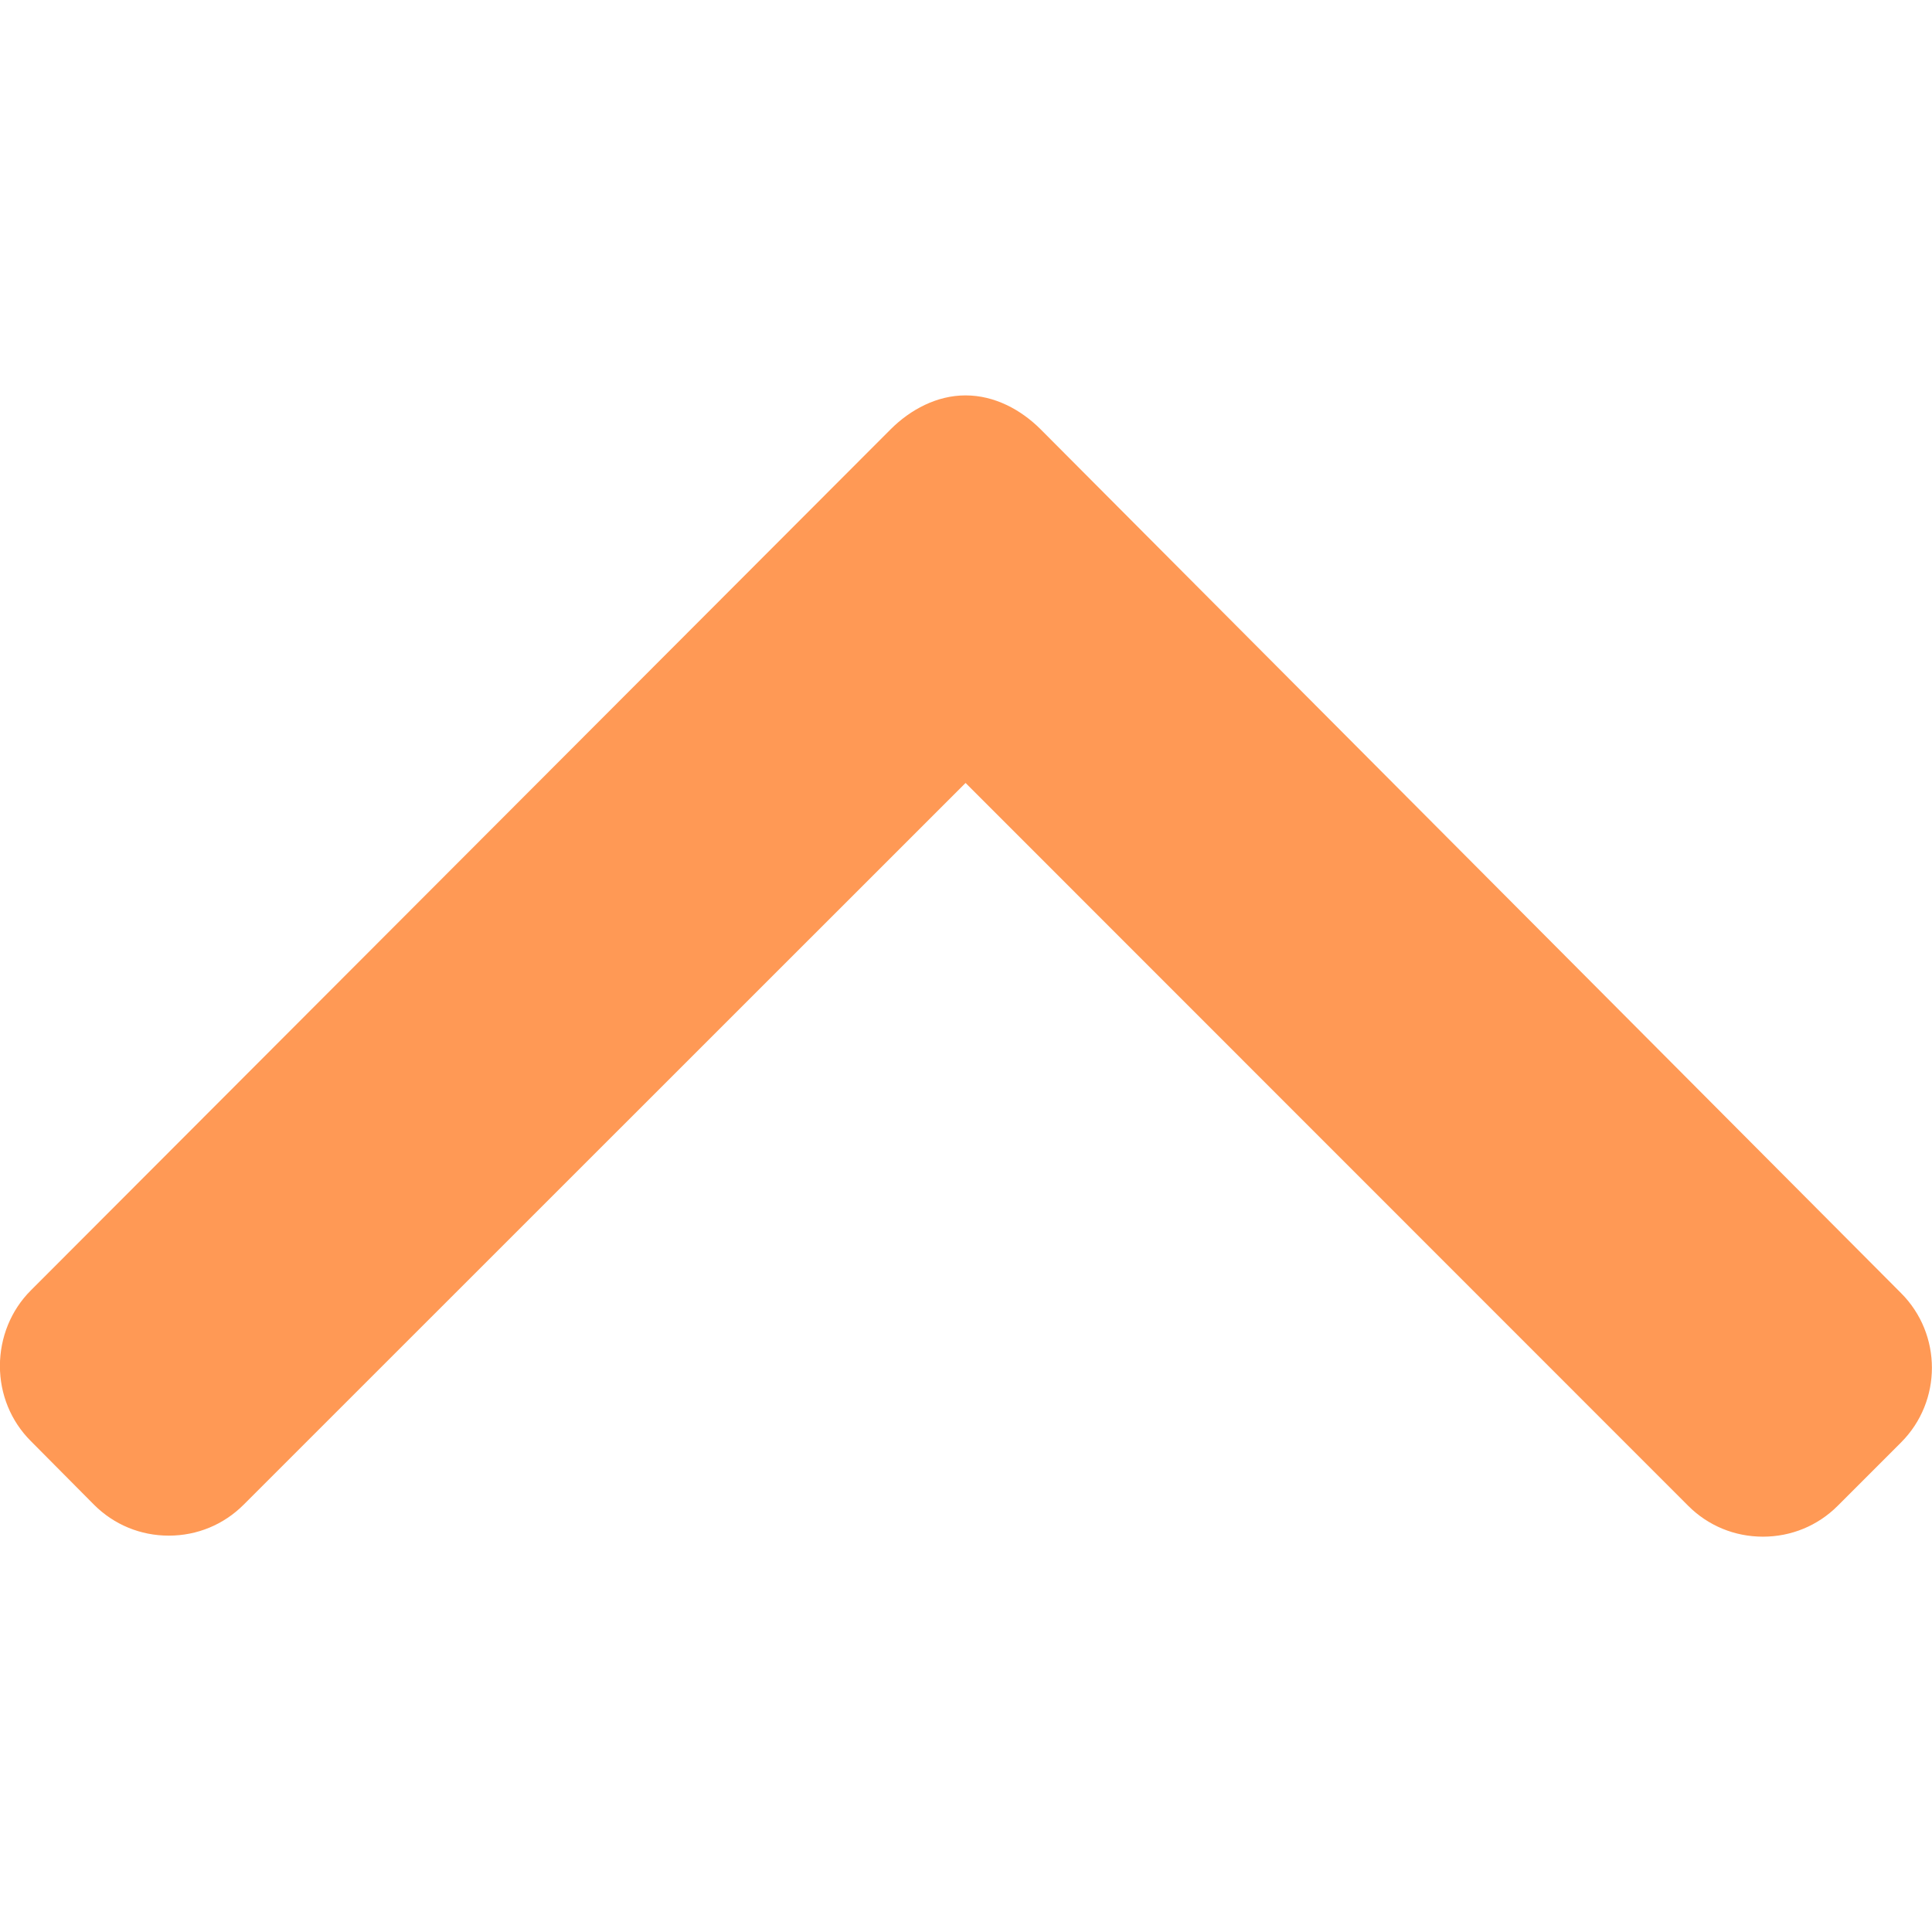
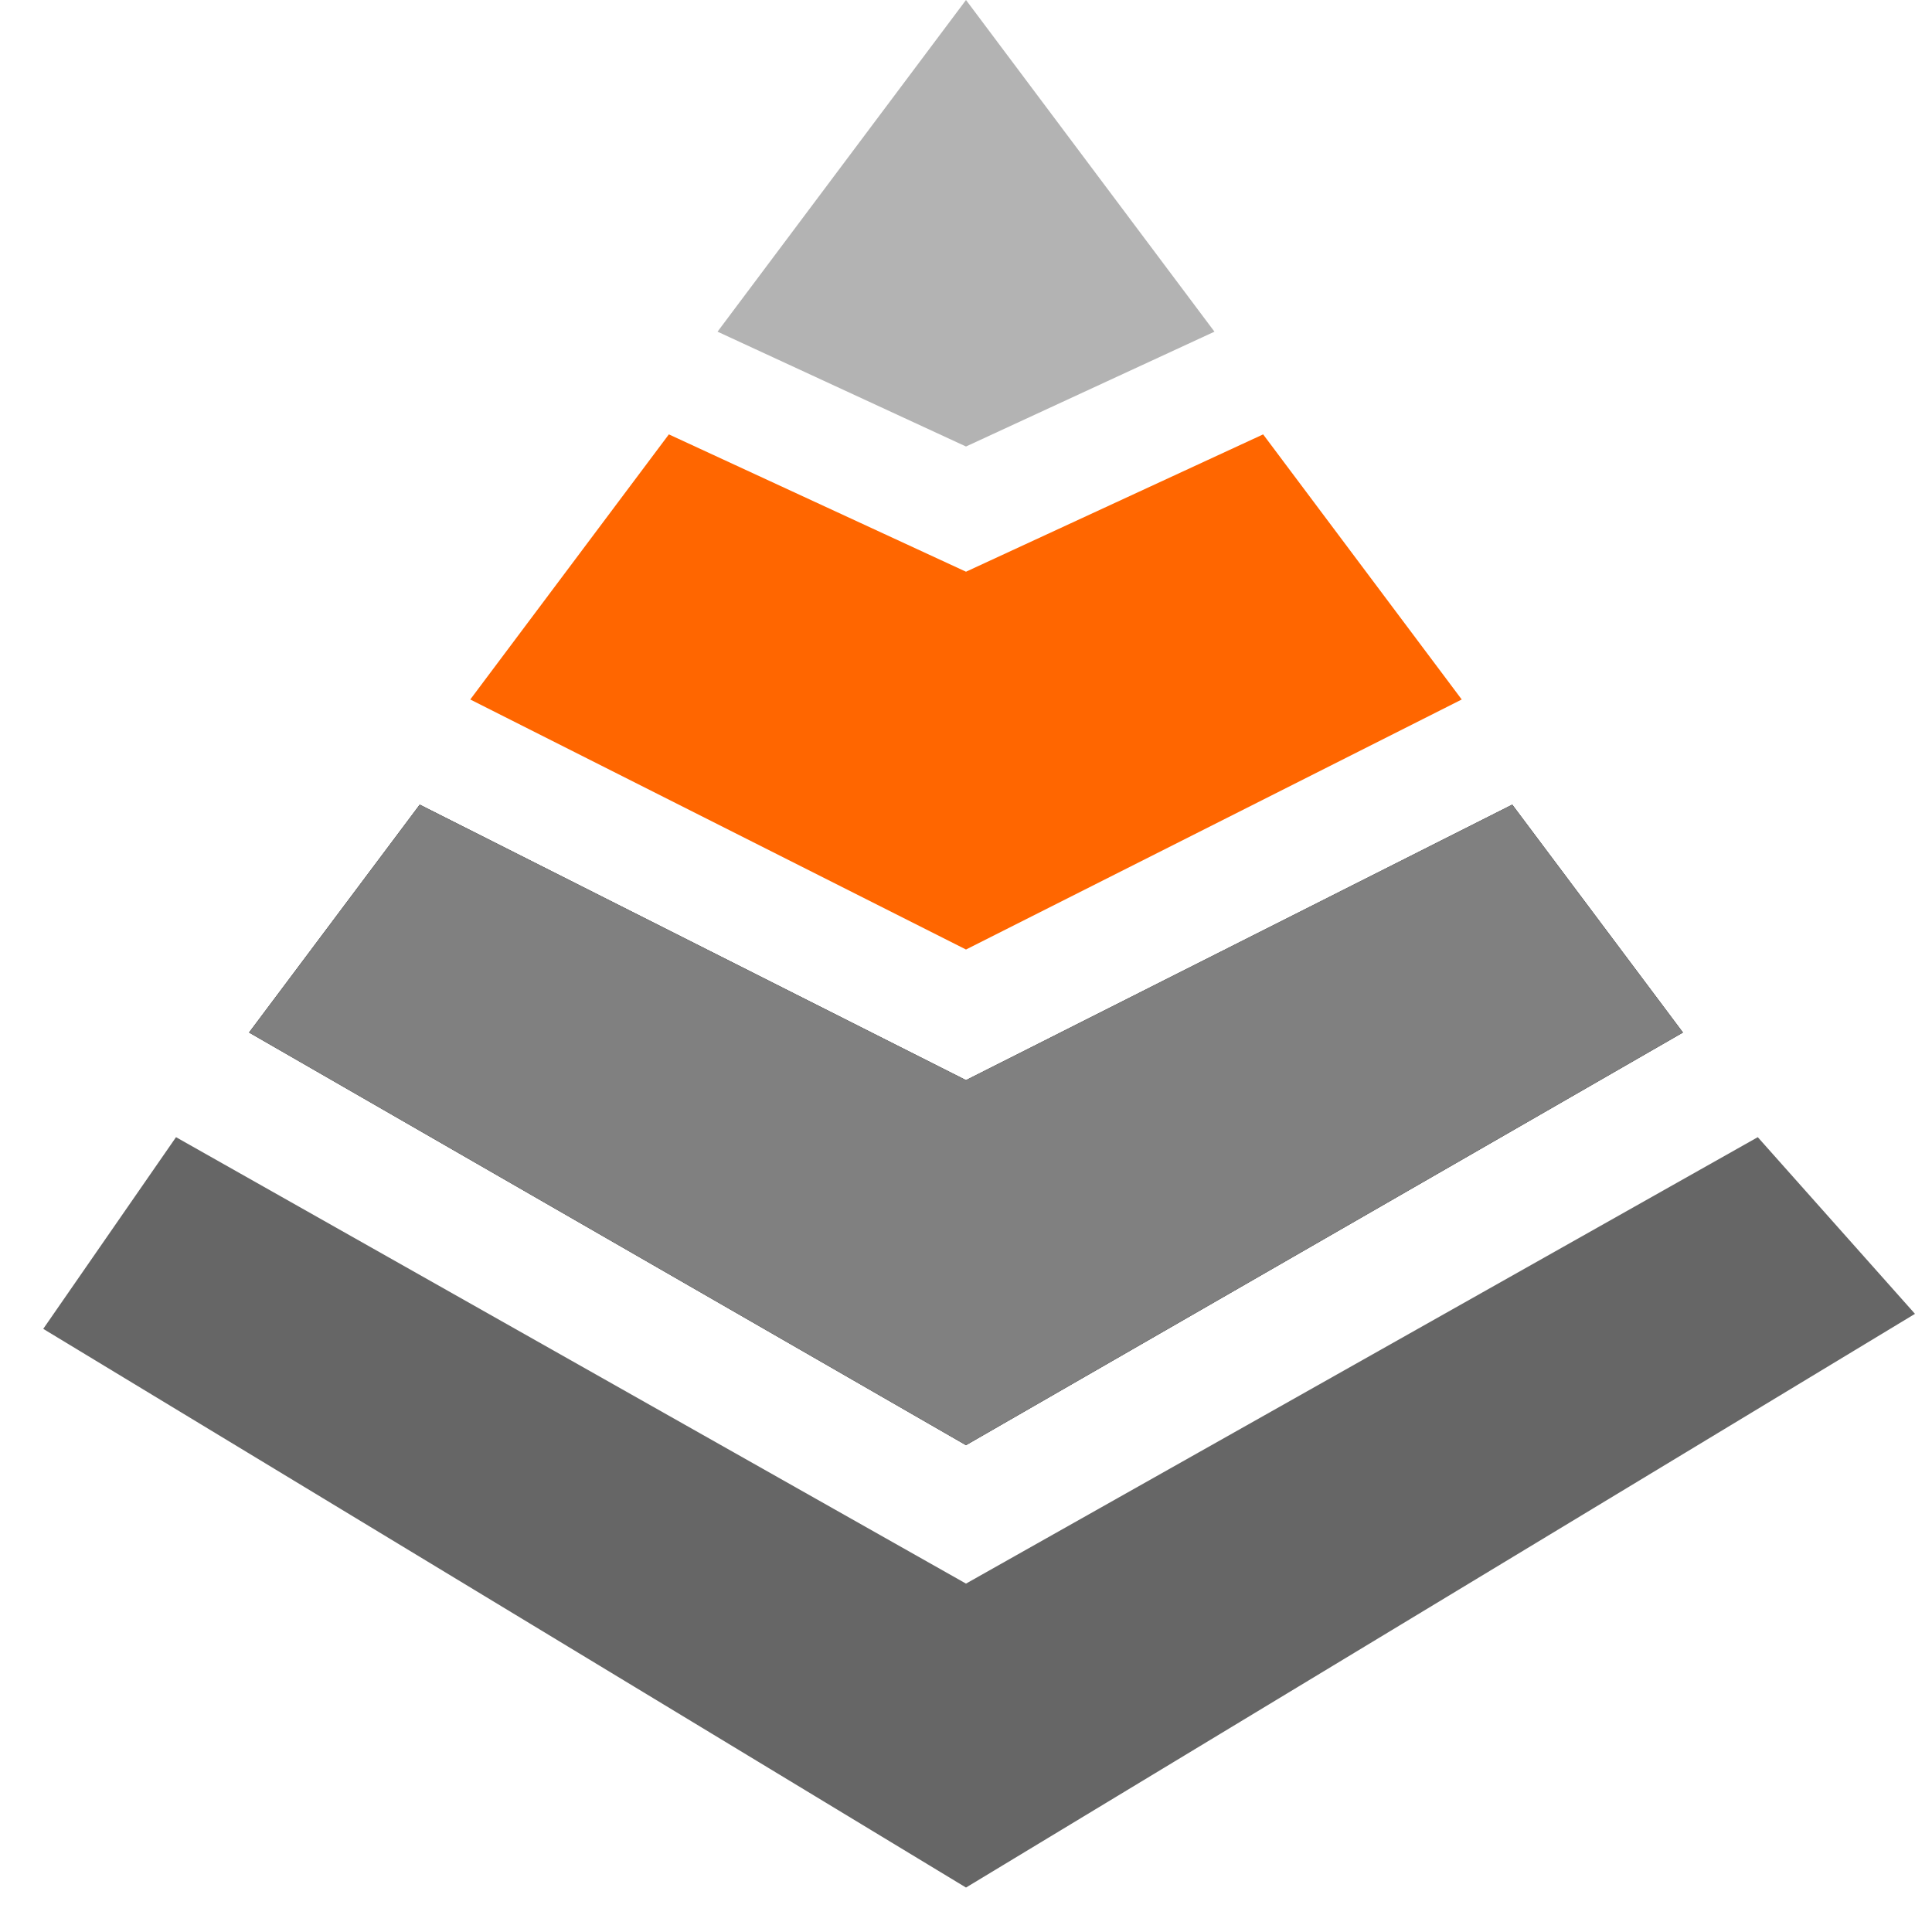
- <svg xmlns="http://www.w3.org/2000/svg" version="1.1" id="Layer_1" x="0px" y="0px" viewBox="0 0 491.996 491.996" style="enable-background:new 0 0 491.996 491.996;" xml:space="preserve">
-   <defs id="defs41" />
-   <g id="g6" transform="rotate(-179.9911,245.9951,245.9951)" style="fill:#ff9955">
-     <g id="g4" style="fill:#ff9955">
-       <path d="m 484.132,124.986 -16.116,-16.228 c -5.072,-5.068 -11.82,-7.86 -19.032,-7.86 -7.208,0 -13.964,2.792 -19.036,7.86 L 246.108,292.606 62.056,108.554 c -5.064,-5.068 -11.82,-7.856 -19.028,-7.856 -7.208,0 -13.968,2.788 -19.036,7.856 l -16.12,16.128 c -10.496,10.488 -10.496,27.572 0,38.06 l 219.136,219.924 c 5.064,5.064 11.812,8.632 19.084,8.632 h 0.084 c 7.212,0 13.96,-3.572 19.024,-8.632 L 484.132,163.338 c 5.072,-5.064 7.856,-12.016 7.864,-19.224 0,-7.212 -2.792,-14.068 -7.864,-19.128 z" id="path2" style="fill:#ff9955" />
-     </g>
+ <svg xmlns="http://www.w3.org/2000/svg" version="1.1" id="Capa_1" x="0px" y="0px" width="512" height="512" viewBox="0 0 512 512" xml:space="preserve">
+   <defs id="defs45">
+ 	
+ 
+ 		
+ 		
+ 		
+ 	</defs>
+   <polygon points="257.336,87.897 191.49,0 125.645,87.896 191.491,118.328 " id="polygon2" transform="translate(64.509)" style="fill:#b3b3b3" />
+   <polygon points="112.745,115.116 60.115,185.372 191.491,251.631 322.867,185.372 270.236,115.116 191.491,151.509 " id="polygon4" transform="translate(64.509)" style="fill:#ff6600" />
+   <polygon points="1.491,273.629 191.49,382.982 381.491,273.629 336.252,213.24 191.491,286.249 46.73,213.24 " id="polygon6" transform="translate(64.509)" />
+   <polygon points="1.491,273.629 191.49,382.982 381.491,273.629 336.252,213.24 191.491,286.249 46.73,213.24 " id="polygon49" transform="translate(64.509)" style="fill:#808080" />
+   <g id="g66" style="opacity:1;fill:#666666" transform="translate(320.5594,151.319)">
+     <path style="color:#000000;font-style:normal;font-variant:normal;font-weight:normal;font-stretch:normal;font-size:medium;line-height:normal;font-family:sans-serif;font-variant-ligatures:normal;font-variant-position:normal;font-variant-caps:normal;font-variant-numeric:normal;font-variant-alternates:normal;font-variant-east-asian:normal;font-feature-settings:normal;font-variation-settings:normal;text-indent:0;text-align:start;text-decoration:none;text-decoration-line:none;text-decoration-style:solid;text-decoration-color:#000000;letter-spacing:normal;word-spacing:normal;text-transform:none;writing-mode:lr-tb;direction:ltr;text-orientation:mixed;dominant-baseline:auto;baseline-shift:baseline;text-anchor:start;white-space:normal;shape-padding:0;shape-margin:0;inline-size:0;clip-rule:nonzero;display:inline;overflow:visible;visibility:visible;isolation:auto;mix-blend-mode:normal;color-interpolation:sRGB;color-interpolation-filters:linearRGB;solid-color:#000000;solid-opacity:1;vector-effect:none;fill:#666666;fill-opacity:1;fill-rule:nonzero;stroke:none;stroke-width:0.994;stroke-linecap:butt;stroke-linejoin:miter;stroke-miterlimit:4;stroke-dasharray:none;stroke-dashoffset:0;stroke-opacity:1;color-rendering:auto;image-rendering:auto;shape-rendering:auto;text-rendering:auto;enable-background:accumulate;stop-color:#000000;stop-opacity:1" d="M -273.914,150.043 -309.102,200.843 -64.559,348.9 186.93,196.864 145.269,150.043 -64.559,268.351 Z" id="path68" />
  </g>
-   <g id="g8">
+   <g id="g12" transform="translate(64.509,64.509)">
</g>
-   <g id="g10">
+   <g id="g14" transform="translate(64.509,64.509)">
</g>
-   <g id="g12">
+   <g id="g16" transform="translate(64.509,64.509)">
</g>
-   <g id="g14">
+   <g id="g18" transform="translate(64.509,64.509)">
</g>
-   <g id="g16">
+   <g id="g20" transform="translate(64.509,64.509)">
</g>
-   <g id="g18">
+   <g id="g22" transform="translate(64.509,64.509)">
</g>
-   <g id="g20">
+   <g id="g24" transform="translate(64.509,64.509)">
</g>
-   <g id="g22">
+   <g id="g26" transform="translate(64.509,64.509)">
</g>
-   <g id="g24">
+   <g id="g28" transform="translate(64.509,64.509)">
</g>
-   <g id="g26">
+   <g id="g30" transform="translate(64.509,64.509)">
</g>
-   <g id="g28">
+   <g id="g32" transform="translate(64.509,64.509)">
</g>
-   <g id="g30">
+   <g id="g34" transform="translate(64.509,64.509)">
</g>
-   <g id="g32">
+   <g id="g36" transform="translate(64.509,64.509)">
</g>
-   <g id="g34">
+   <g id="g38" transform="translate(64.509,64.509)">
</g>
-   <g id="g36">
+   <g id="g40" transform="translate(64.509,64.509)">
</g>
</svg>
